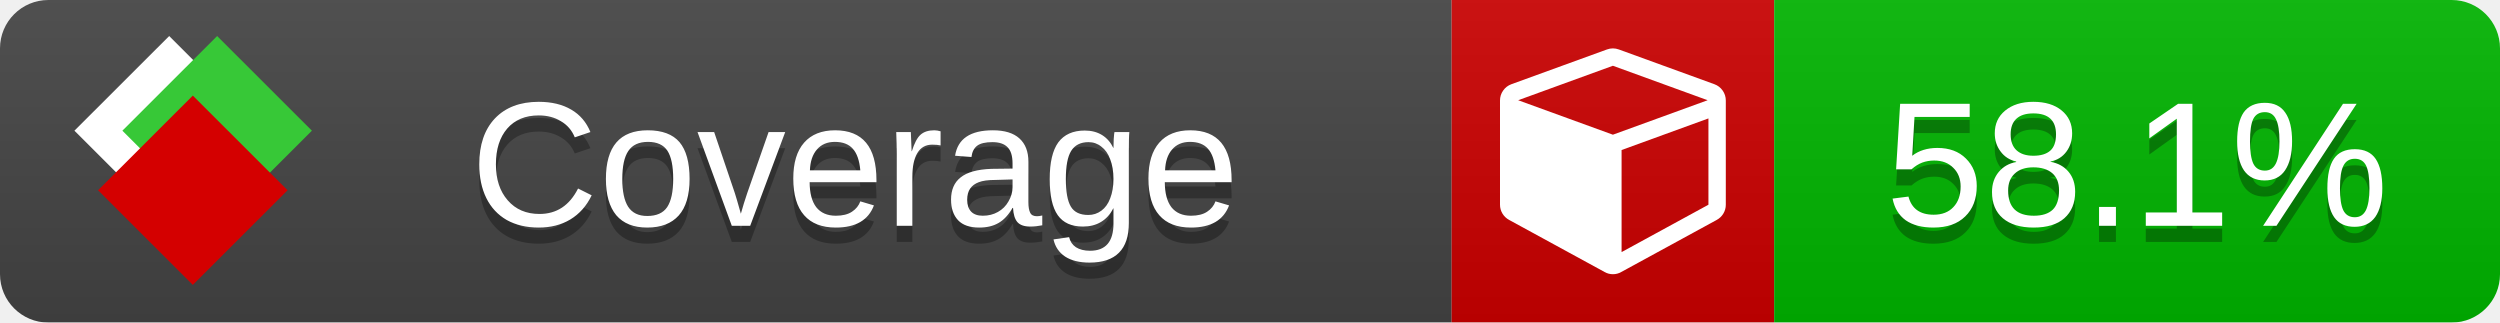
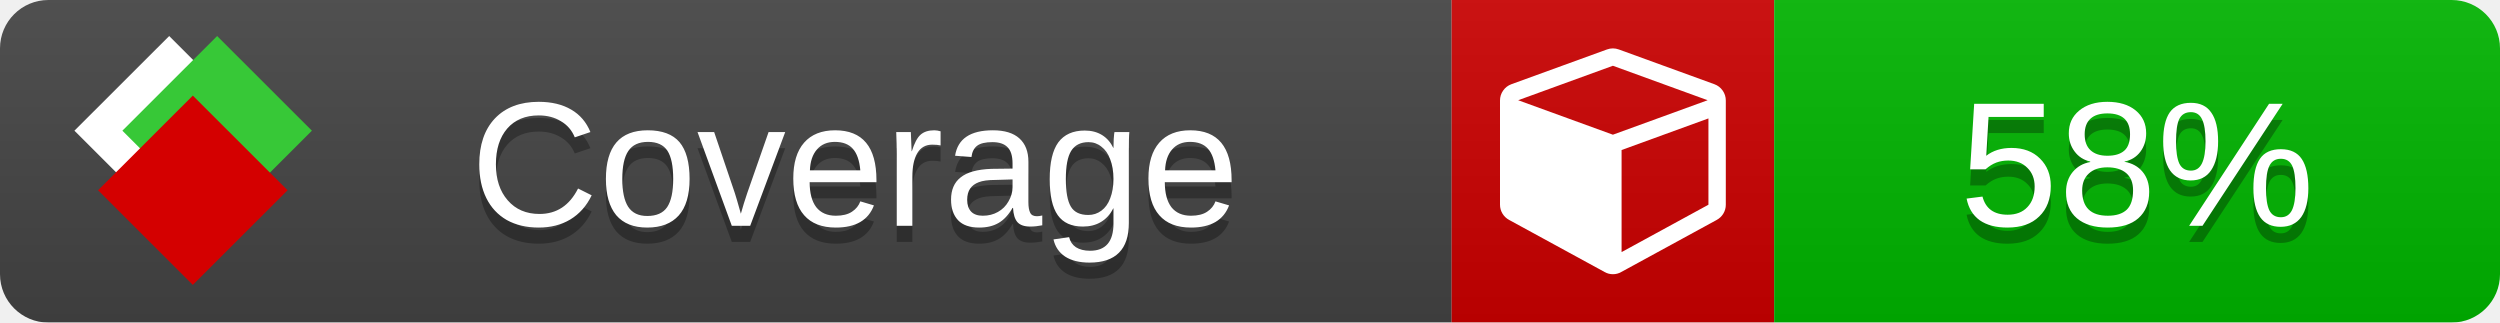
<svg xmlns="http://www.w3.org/2000/svg" xmlns:xlink="http://www.w3.org/1999/xlink" width="155" height="20">
  <style type="text/css">
          
            @keyframes fade1 {
                0% { visibility: visible; opacity: 1; }
               27% { visibility: visible; opacity: 1; }
               33% { visibility: hidden; opacity: 0; }
               60% { visibility: hidden; opacity: 0; }
               66% { visibility: hidden; opacity: 0; }
               93% { visibility: hidden; opacity: 0; }
              100% { visibility: visible; opacity: 1; }
            }
            @keyframes fade2 {
                0% { visibility: hidden; opacity: 0; }
               27% { visibility: hidden; opacity: 0; }
               33% { visibility: visible; opacity: 1; }
               60% { visibility: visible; opacity: 1; }
               66% { visibility: hidden; opacity: 0; }
               93% { visibility: hidden; opacity: 0; }
              100% { visibility: hidden; opacity: 0; }
            }
            @keyframes fade3 {
                0% { visibility: hidden; opacity: 0; }
               27% { visibility: hidden; opacity: 0; }
               33% { visibility: hidden; opacity: 0; }
               60% { visibility: hidden; opacity: 0; }
               66% { visibility: visible; opacity: 1; }
               93% { visibility: visible; opacity: 1; }
              100% { visibility: hidden; opacity: 0; }
            }
            .linecoverage {
                animation-duration: 15s;
                animation-name: fade1;
                animation-iteration-count: infinite;
            }
            .branchcoverage {
                animation-duration: 15s;
                animation-name: fade2;
                animation-iteration-count: infinite;
            }
            .methodcoverage {
                animation-duration: 15s;
                animation-name: fade3;
                animation-iteration-count: infinite;
            }
          
    </style>
  <defs>
    <linearGradient id="gradient" x2="0" y2="100%">
      <stop offset="0" stop-color="#bbb" stop-opacity=".1" />
      <stop offset="1" stop-opacity=".1" />
    </linearGradient>
    <linearGradient id="c">
      <stop offset="0" stop-color="#d40000" />
      <stop offset="1" stop-color="#ff2a2a" />
    </linearGradient>
    <linearGradient id="a">
      <stop offset="0" stop-color="#e0e0de" />
      <stop offset="1" stop-color="#fff" />
    </linearGradient>
    <linearGradient id="b">
      <stop offset="0" stop-color="#37c837" />
      <stop offset="1" stop-color="#217821" />
    </linearGradient>
    <linearGradient xlink:href="#a" id="e" x1="106.44" x2="69.96" y1="-11.96" y2="-46.84" gradientTransform="matrix(-.8426 -.00045 -.00045 -.8426 -94.27 -75.82)" gradientUnits="userSpaceOnUse" />
    <linearGradient xlink:href="#b" id="f" x1="56.19" x2="77.97" y1="-23.45" y2="10.62" gradientTransform="matrix(.8426 .00045 .00045 .8426 94.27 75.82)" gradientUnits="userSpaceOnUse" />
    <linearGradient xlink:href="#c" id="g" x1="79.98" x2="132.9" y1="10.79" y2="10.79" gradientTransform="matrix(.8426 .00045 .00045 .8426 94.27 75.82)" gradientUnits="userSpaceOnUse" />
    <mask id="mask">
      <rect width="155" height="20" rx="3" fill="#fff" />
    </mask>
    <g id="icon" transform="matrix(.04486 0 0 .04481 -.48 -.63)">
      <rect width="52.92" height="52.92" x="-109.72" y="-27.13" fill="url(#e)" transform="rotate(-135)" />
      <rect width="52.92" height="52.92" x="70.19" y="-39.18" fill="url(#f)" transform="rotate(45)" />
      <rect width="52.92" height="52.92" x="80.05" y="-15.74" fill="url(#g)" transform="rotate(45)" />
    </g>
  </defs>
  <g mask="url(#mask)">
    <rect x="0" y="0" width="90" height="20" fill="#444" />
    <rect x="90" y="0" width="20" height="20" fill="#c00" />
    <rect x="110" y="0" width="45" height="20" fill="#00B600" />
    <rect x="0" y="0" width="155" height="20" fill="url(#gradient)" />
  </g>
  <g>
    <path class="" fill="#fff" d="m 100.538,15.629 5.385,-2.936 v -5.351 l -5.385,1.96 z M 100,8.351 105.873,6.214 100,4.077 94.127,6.214 Z m 7,-2.12 v 6.462 q 0,0.294 -0.151,0.547 -0.151,0.252 -0.412,0.395 l -5.923,3.231 q -0.236,0.135 -0.513,0.135 -0.278,0 -0.513,-0.135 l -5.923,-3.231 Q 93.303,13.492 93.151,13.239 93,12.987 93,12.692 v -6.462 q 0,-0.337 0.194,-0.614 0.194,-0.278 0.513,-0.395 l 5.923,-2.154 q 0.185,-0.067 0.37,-0.067 0.185,0 0.37,0.067 l 5.923,2.154 q 0.32,0.118 0.513,0.395 Q 107,5.894 107,6.231 Z" />
  </g>
  <g fill="#fff" text-anchor="middle" font-family="Verdana,Arial,Geneva,sans-serif" font-size="11">
    <a xlink:href="https://github.com/danielpalme/ReportGenerator" target="_top">
      <use xlink:href="#icon" transform="translate(3,1) scale(3.5)" />
    </a>
    <text x="53" y="15" fill="#010101" fill-opacity=".3">Coverage</text>
    <text x="53" y="14" fill="#fff">Coverage</text>
-     <text class="" x="132.5" y="15" fill="#010101" fill-opacity=".3">58.1%</text>
-     <text class="" x="132.5" y="14">58.1%</text>
+     <text class="" x="132.5" y="15" fill="#010101" fill-opacity=".3">58%</text>
+     <text class="" x="132.5" y="14">58%</text>
  </g>
  <g>
    <rect class="" x="90" y="0" width="65" height="20" fill-opacity="0" />
  </g>
</svg>
